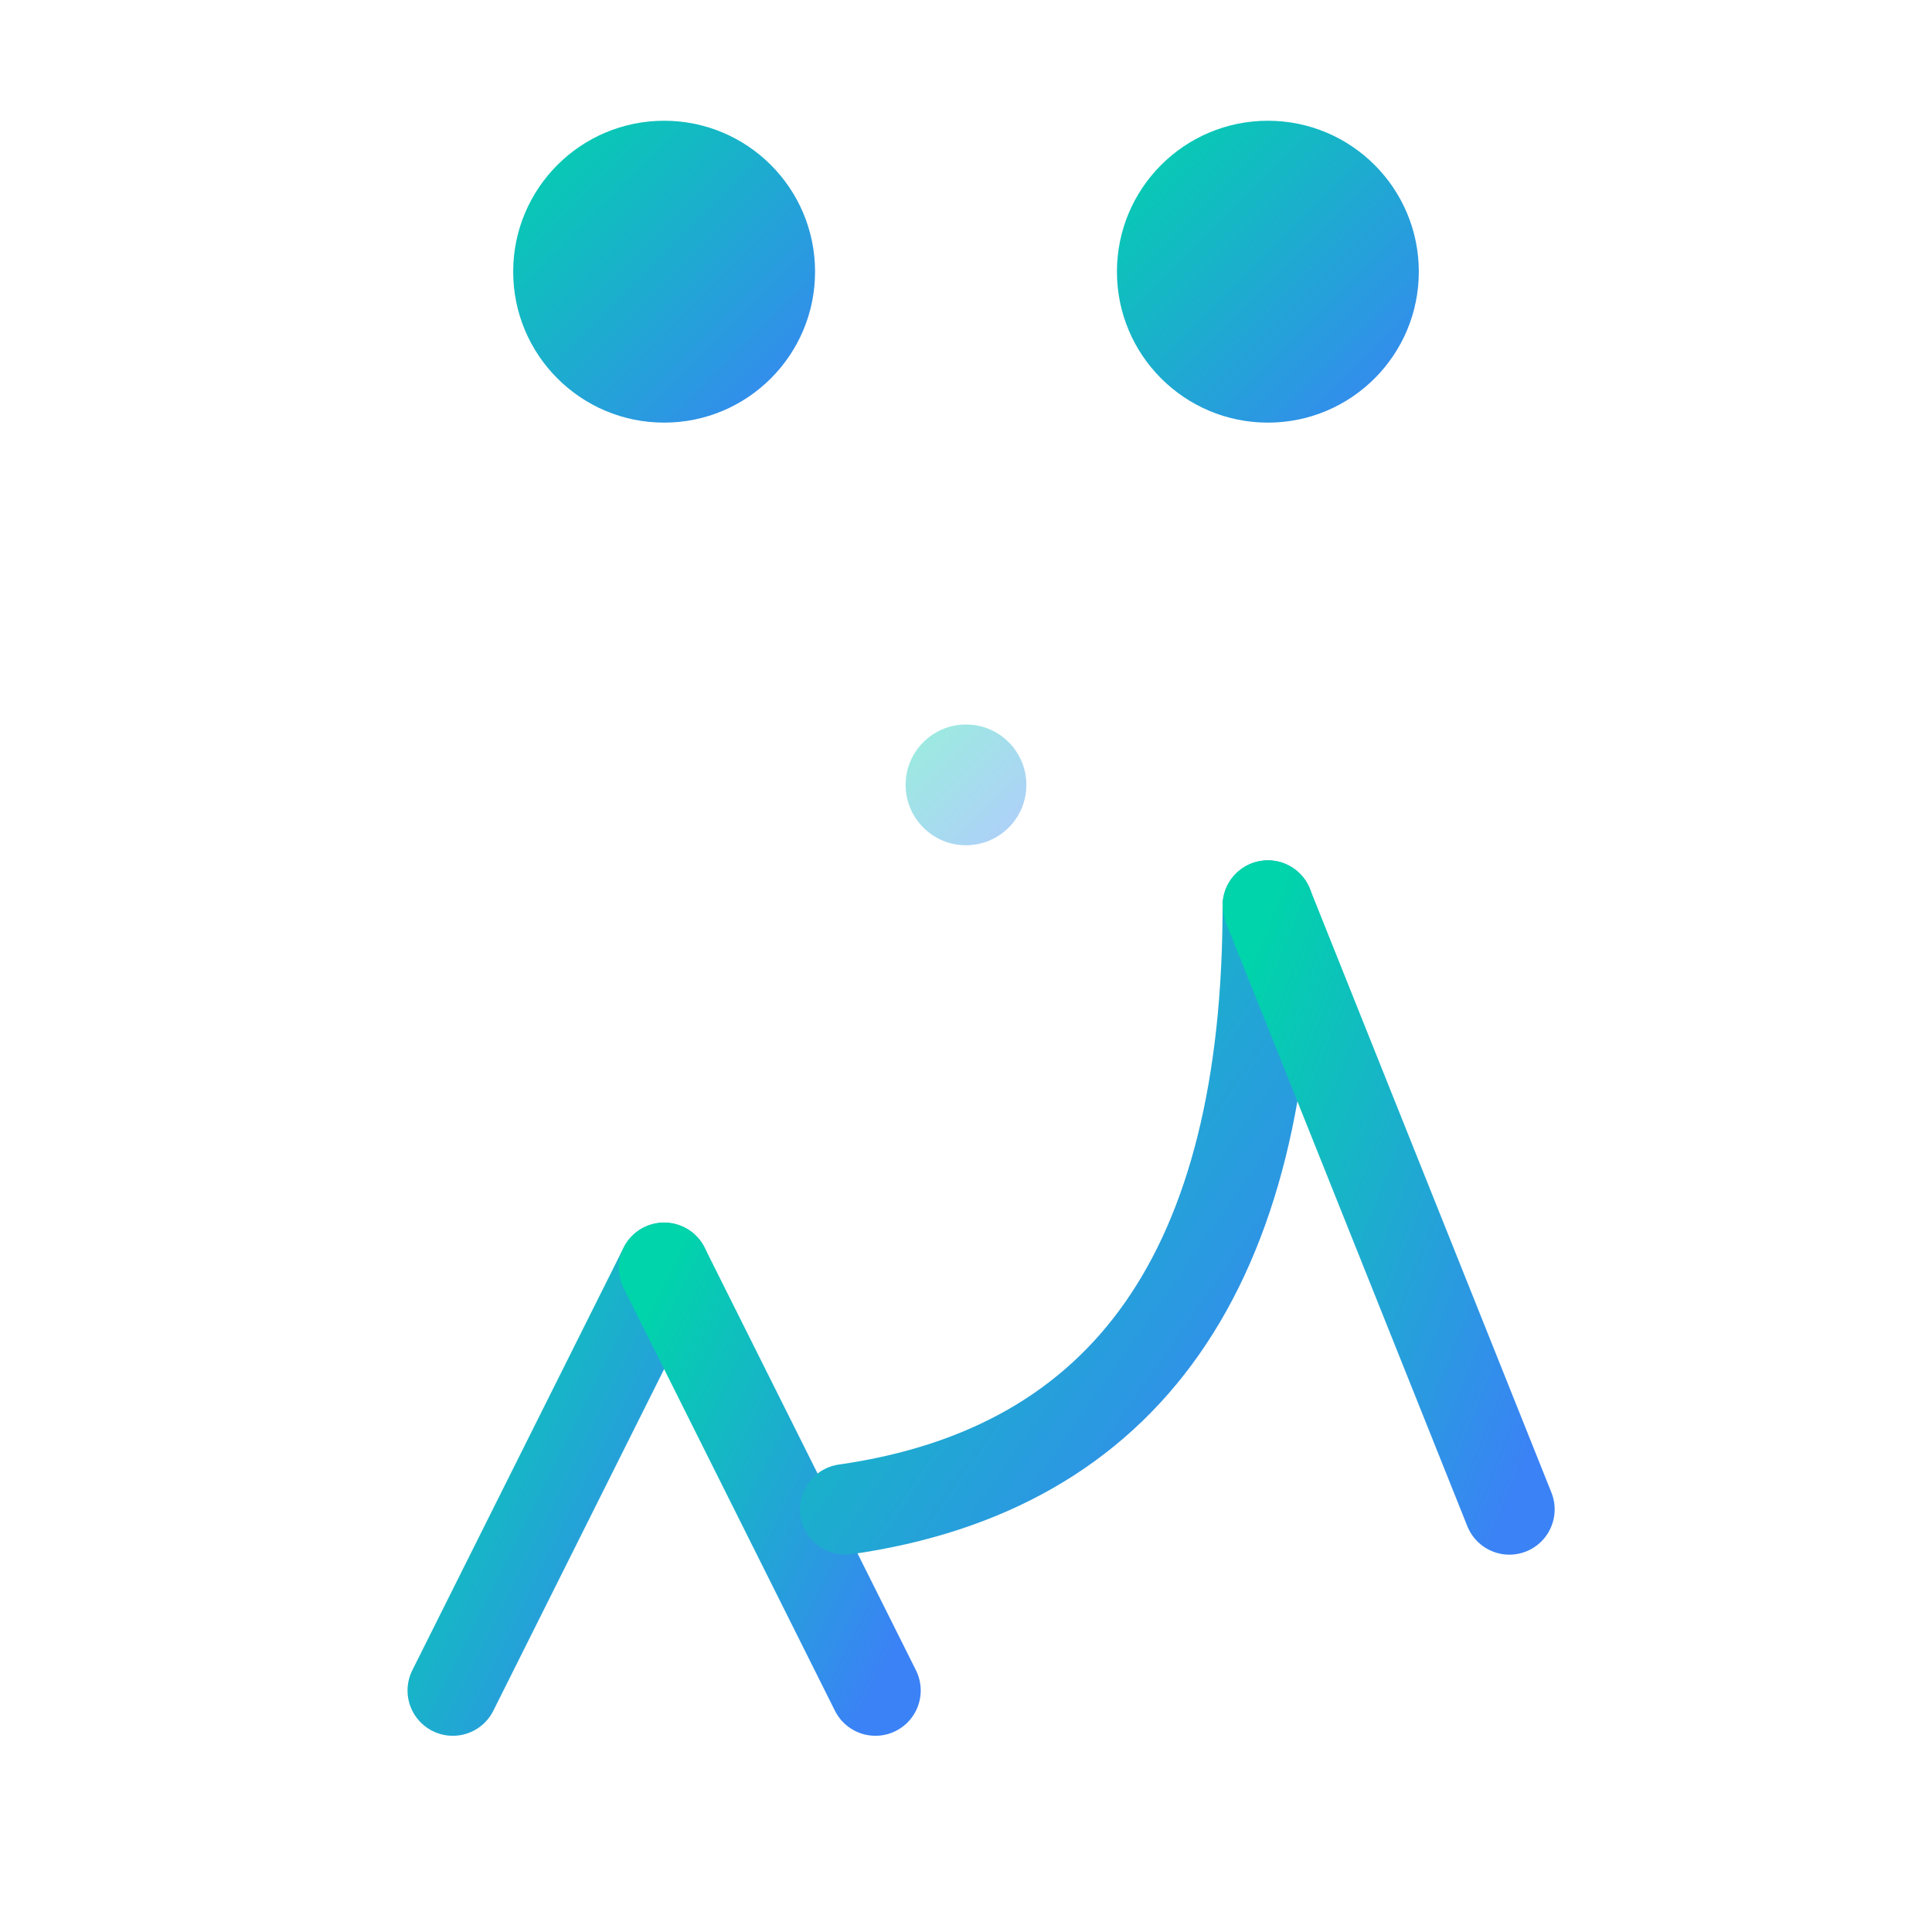
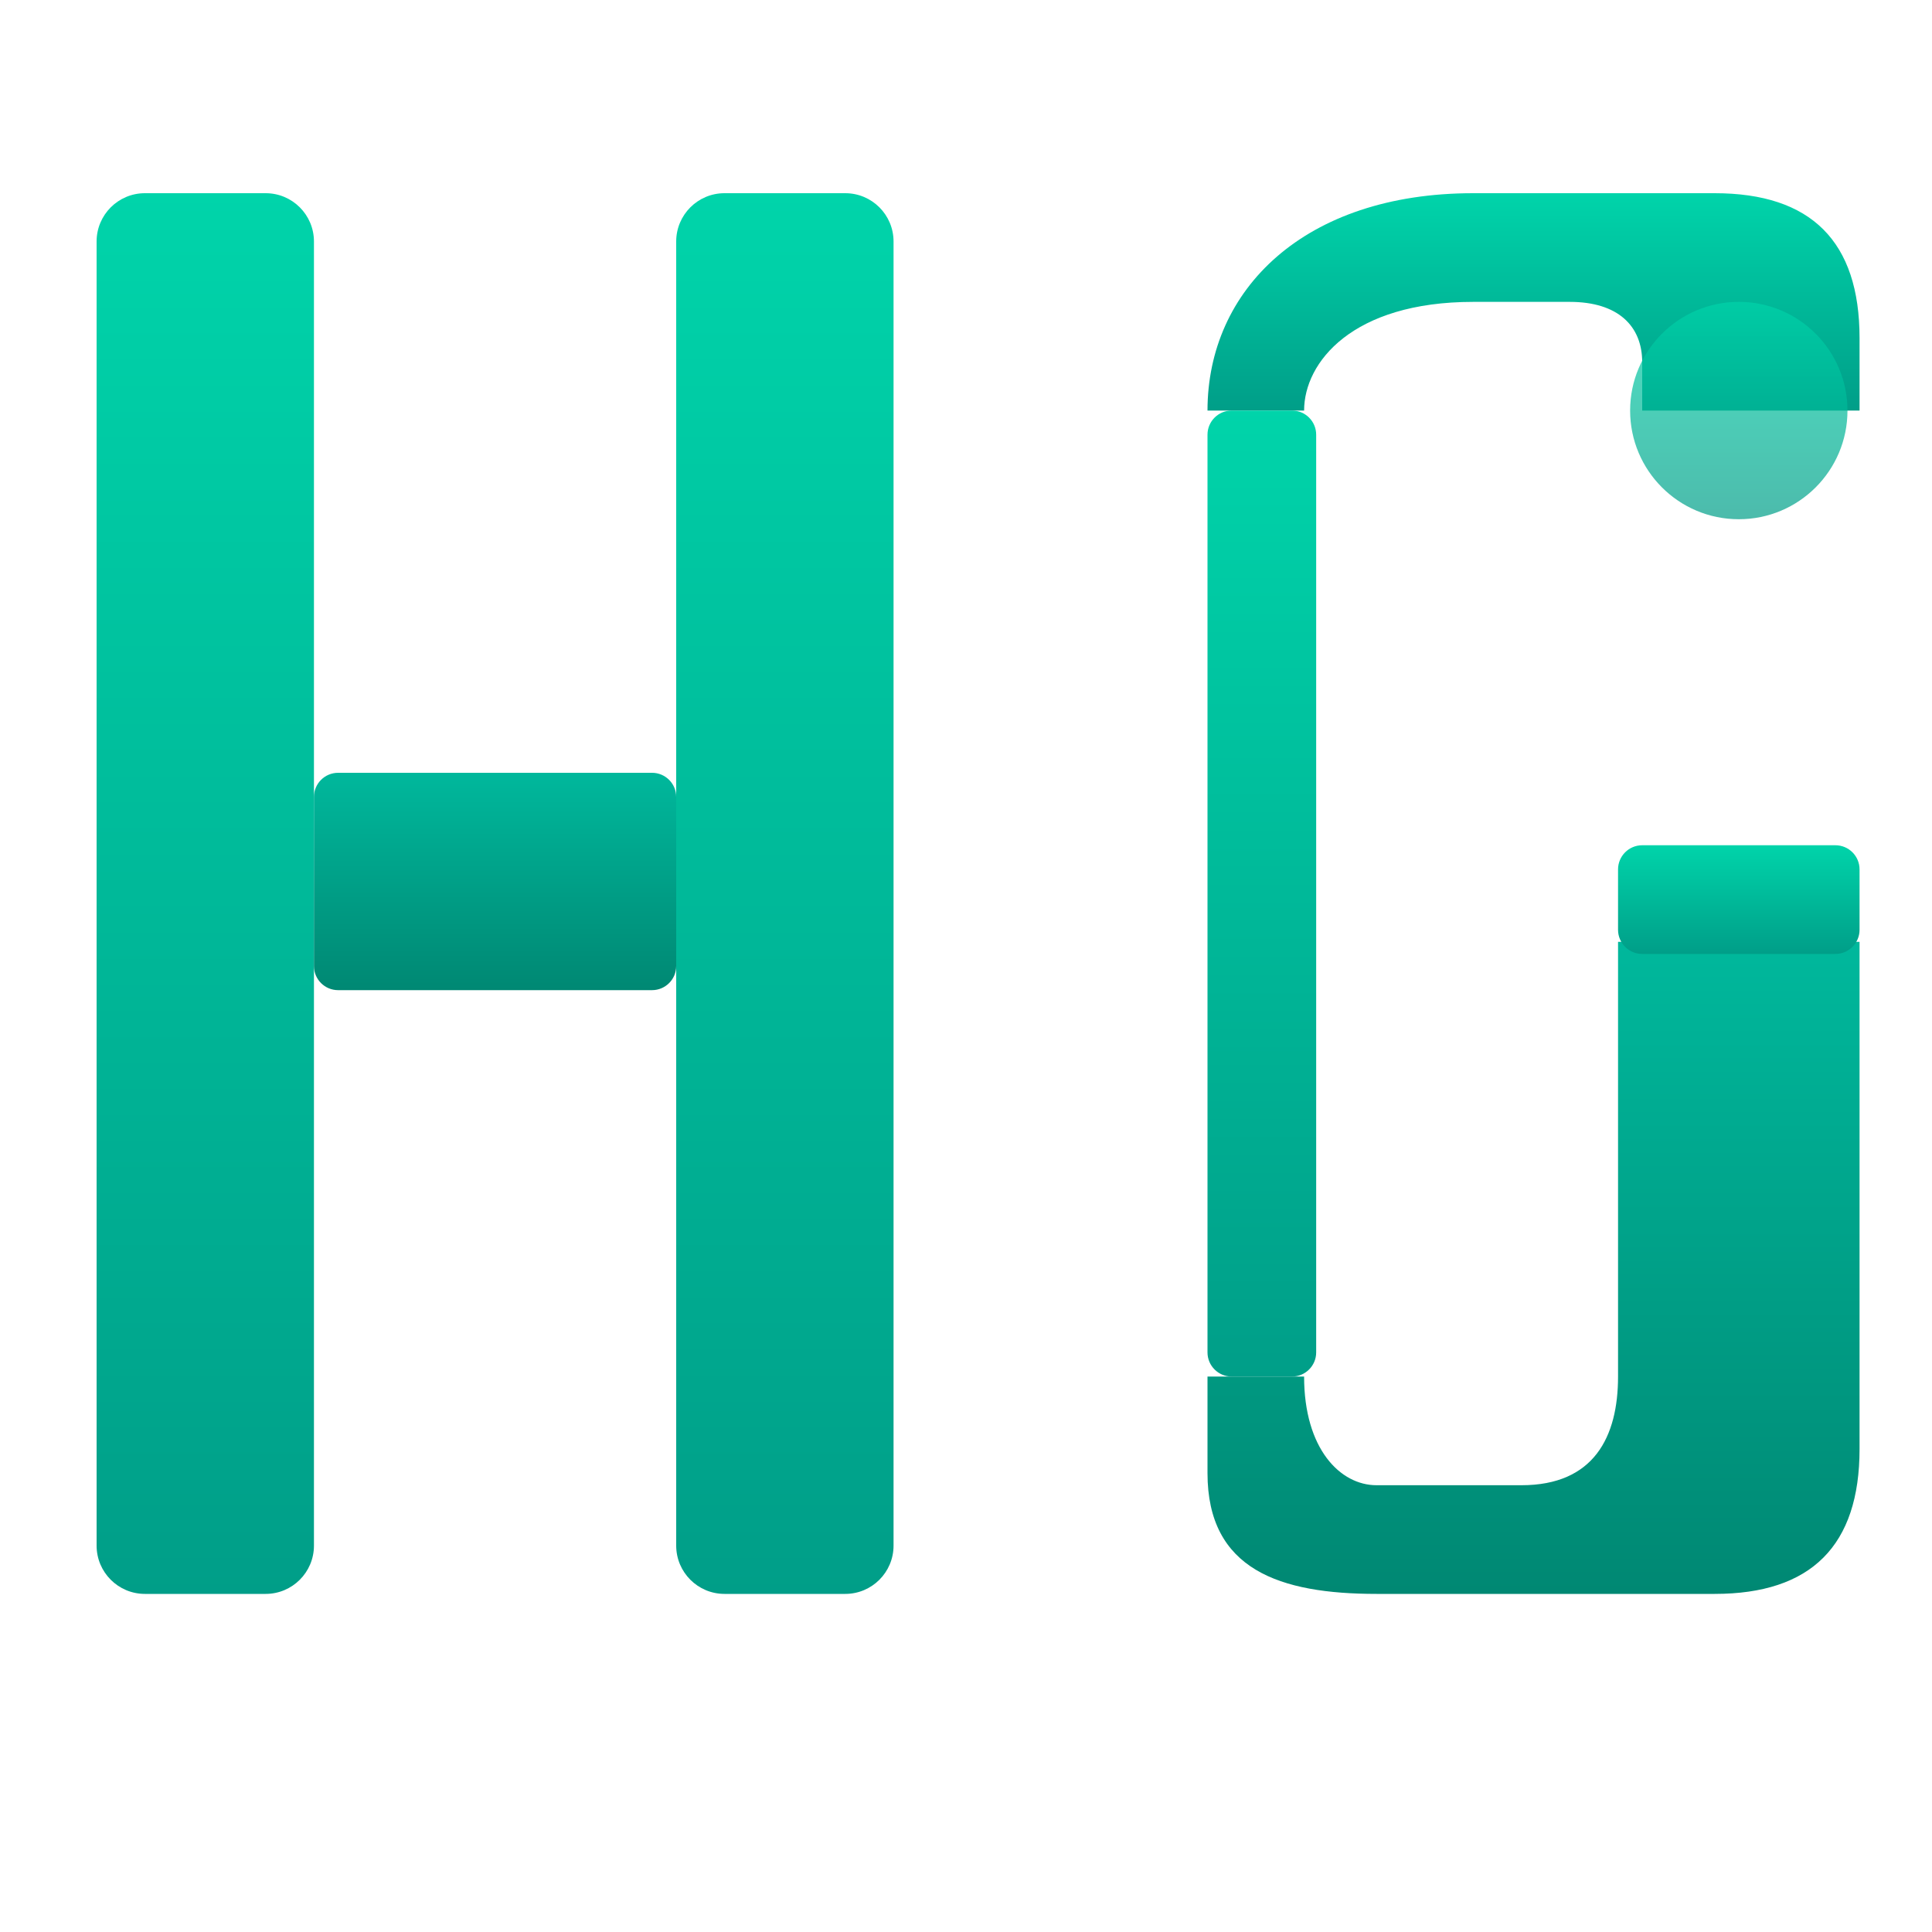
- <svg xmlns="http://www.w3.org/2000/svg" viewBox="0 0 64 64">
+ <svg xmlns="http://www.w3.org/2000/svg" viewBox="0 0 80 80">
  <defs>
-     <linearGradient id="a" x1="0%" y1="0%" x2="100%" y2="100%">
+     <linearGradient id="g1" x1="0%" y1="0%" x2="0%" y2="100%">
      <stop offset="0%" stop-color="#00d4aa" />
-       <stop offset="100%" stop-color="#3b82f6" />
+       <stop offset="100%" stop-color="#009e88" />
+     </linearGradient>
+     <linearGradient id="g2" x1="0%" y1="0%" x2="0%" y2="100%">
+       <stop offset="0%" stop-color="#00b89c" />
+       <stop offset="100%" stop-color="#008873" />
    </linearGradient>
  </defs>
-   <g transform="translate(6, 2)">
-     <circle cx="16" cy="7" r="5" fill="url(#a)" />
-     <path d="M16 13 L16 40" stroke="url(#a)" stroke-width="3.5" stroke-linecap="round" />
-     <path d="M16 24 L36 24" stroke="url(#a)" stroke-width="3" stroke-linecap="round" />
-     <path d="M16 40 L9 54" stroke="url(#a)" stroke-width="3" stroke-linecap="round" />
-     <path d="M16 40 L23 54" stroke="url(#a)" stroke-width="3" stroke-linecap="round" />
-     <circle cx="36" cy="7" r="5" fill="url(#a)" />
-     <path d="M36 13 L36 28" stroke="url(#a)" stroke-width="3.5" stroke-linecap="round" />
-     <path d="M36 28 Q36 46, 22 48" stroke="url(#a)" stroke-width="3" stroke-linecap="round" fill="none" />
-     <path d="M36 36 L28 36" stroke="url(#a)" stroke-width="2.5" stroke-linecap="round" />
-     <path d="M36 28 L44 48" stroke="url(#a)" stroke-width="3" stroke-linecap="round" />
-     <circle cx="26" cy="24" r="2" fill="url(#a)" opacity="0.4" />
+   <g transform="translate(4, 8)">
+     <rect x="0" y="0" width="9" height="58" rx="2" fill="url(#g1)" />
+     <rect x="24" y="0" width="9" height="58" rx="2" fill="url(#g1)" />
+     <rect x="9" y="24" width="15" height="9" rx="1" fill="url(#g2)" />
+     <path d="M46 9 C46 4, 50 0, 57 0 L67 0 C71 0, 73 2, 73 6 L73 9 L64 9 L64 7 C64 5.5, 63 4.5, 61 4.5 L57 4.5 C52 4.5, 50 7, 50 9" fill="url(#g1)" />
+     <rect x="46" y="9" width="4.5" height="40" rx="1" fill="url(#g1)" />
+     <path d="M46 49 L46 53 C46 57, 49 58, 53 58 L67 58 C71 58, 73 56, 73 52 L73 31 L63 31 L63 49 C63 51.5, 62 53.5, 59 53.5 L53 53.5 C51.5 53.5, 50 52, 50 49" fill="url(#g2)" />
+     <rect x="63" y="27" width="10" height="4.5" rx="1" fill="url(#g1)" />
+     <circle cx="68" cy="9" r="4.5" fill="url(#g1)" opacity="0.7" />
  </g>
</svg>
